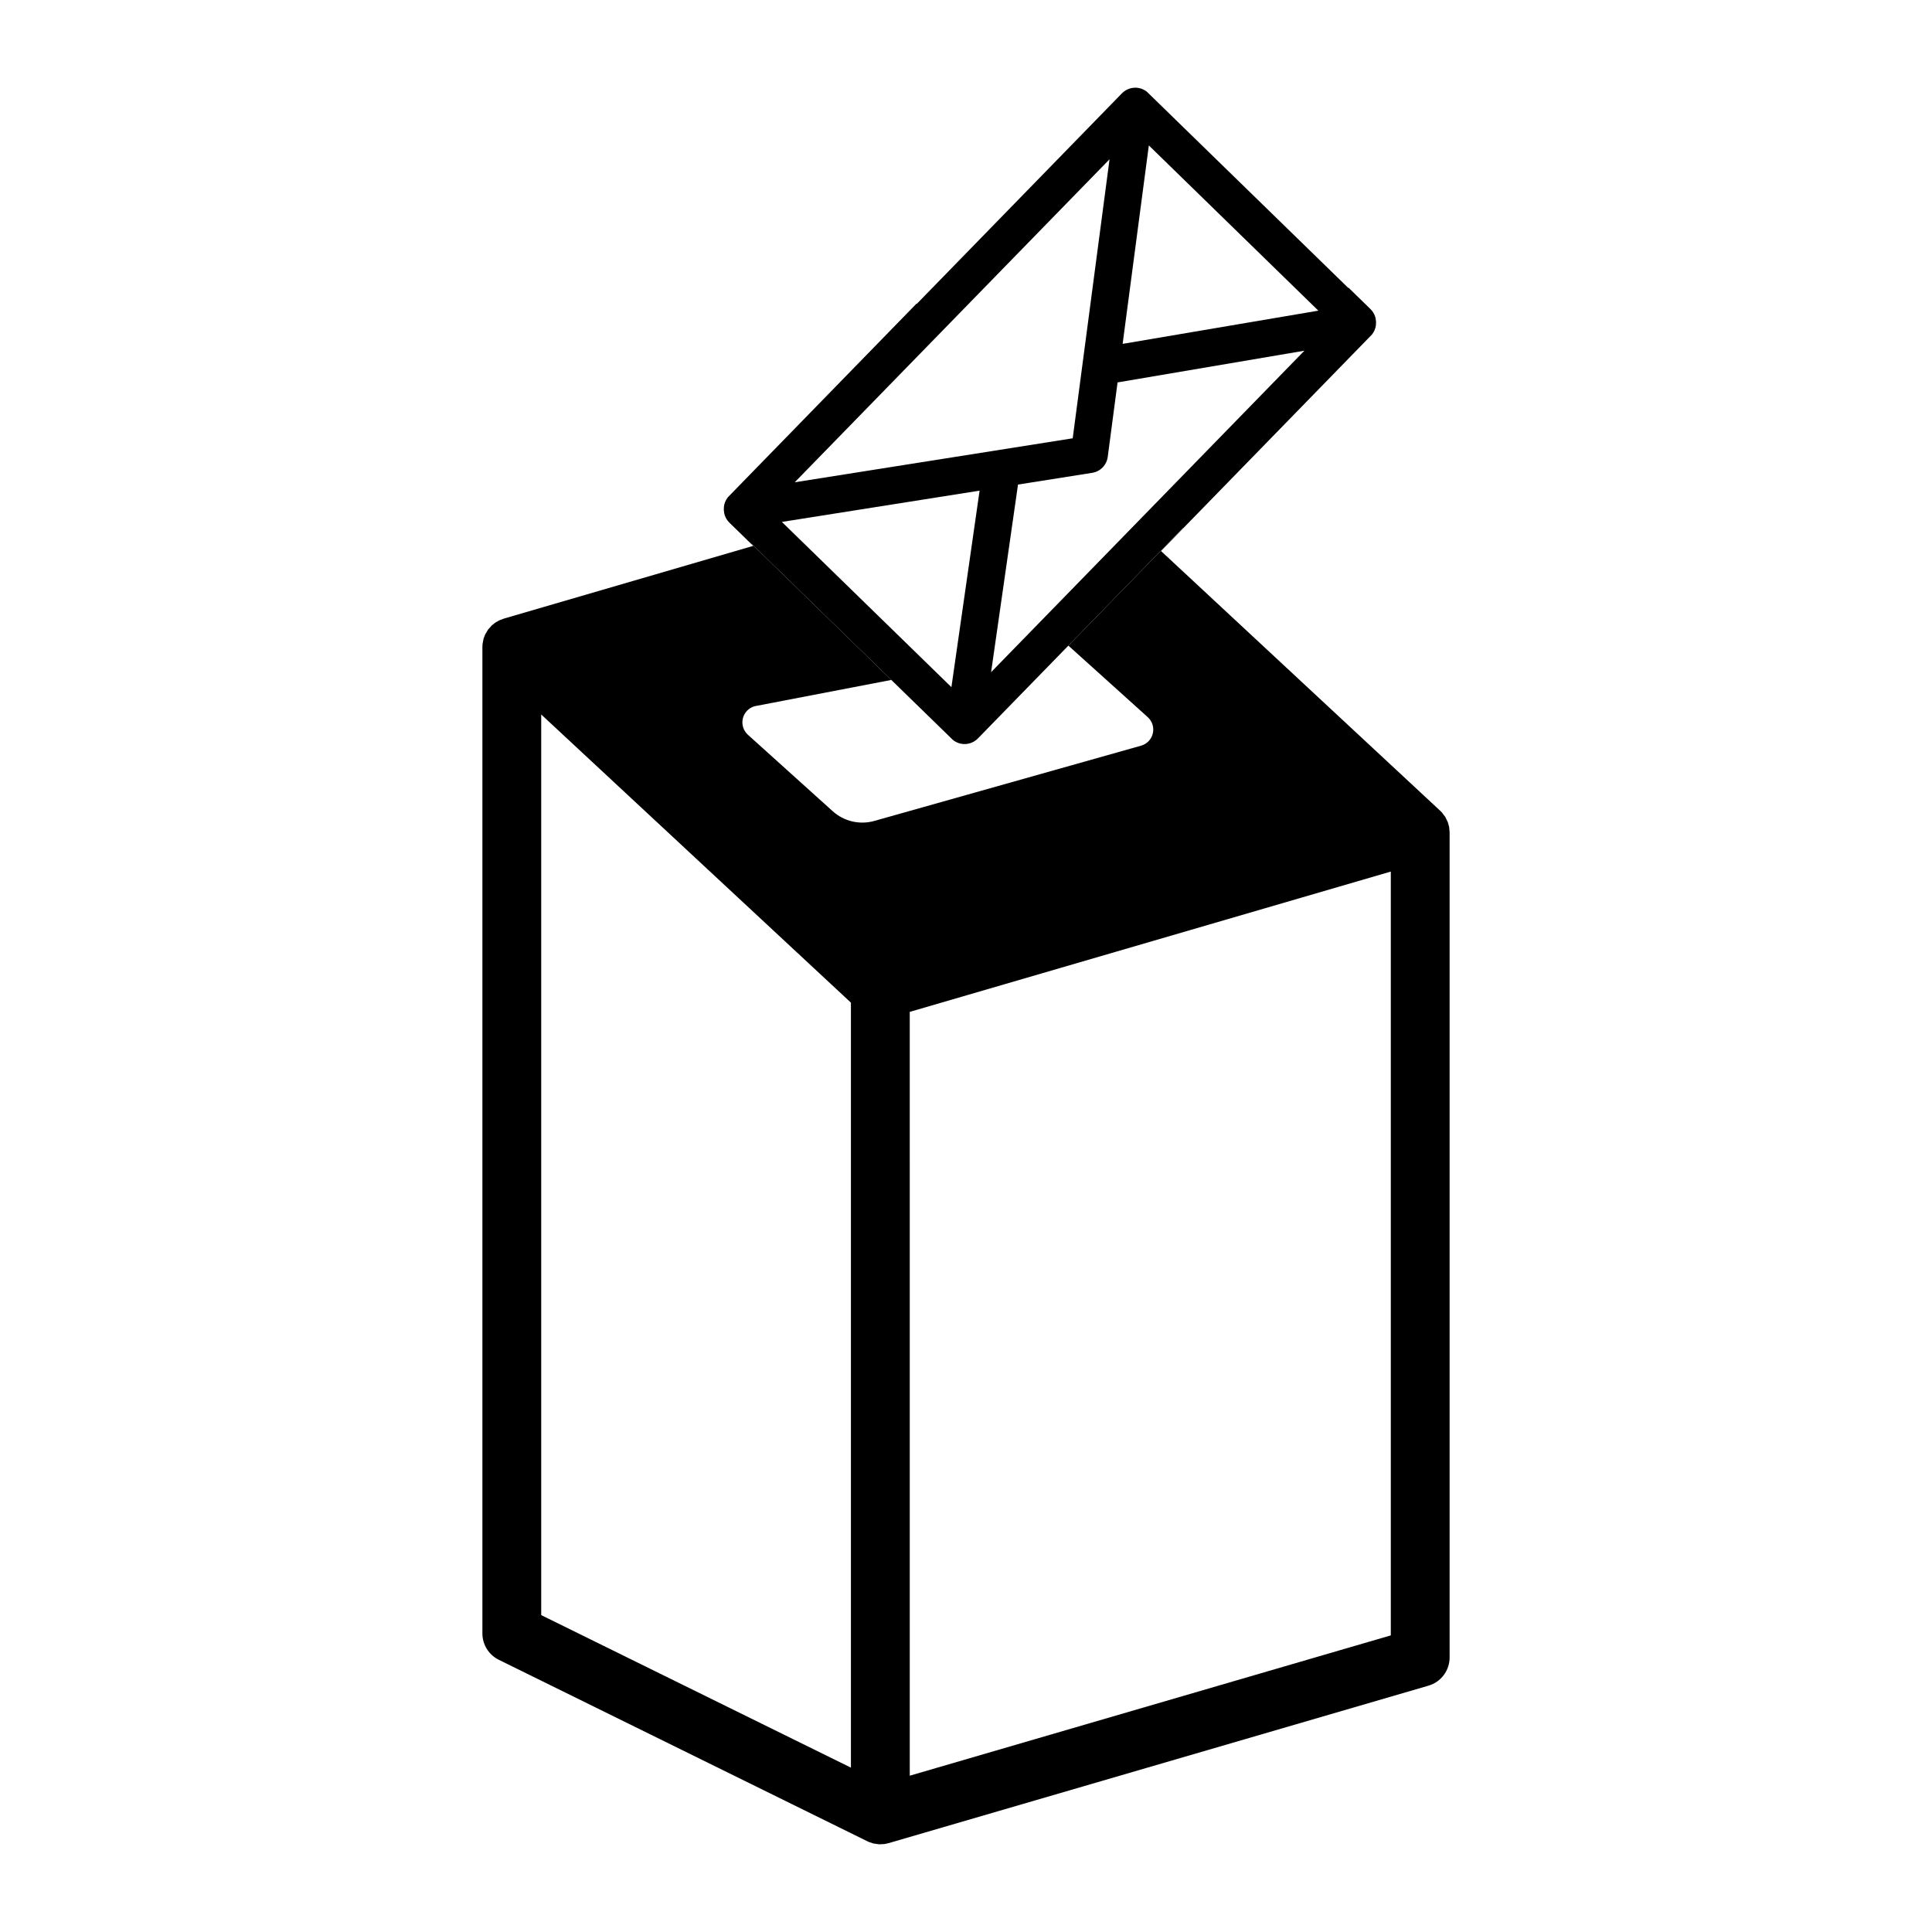
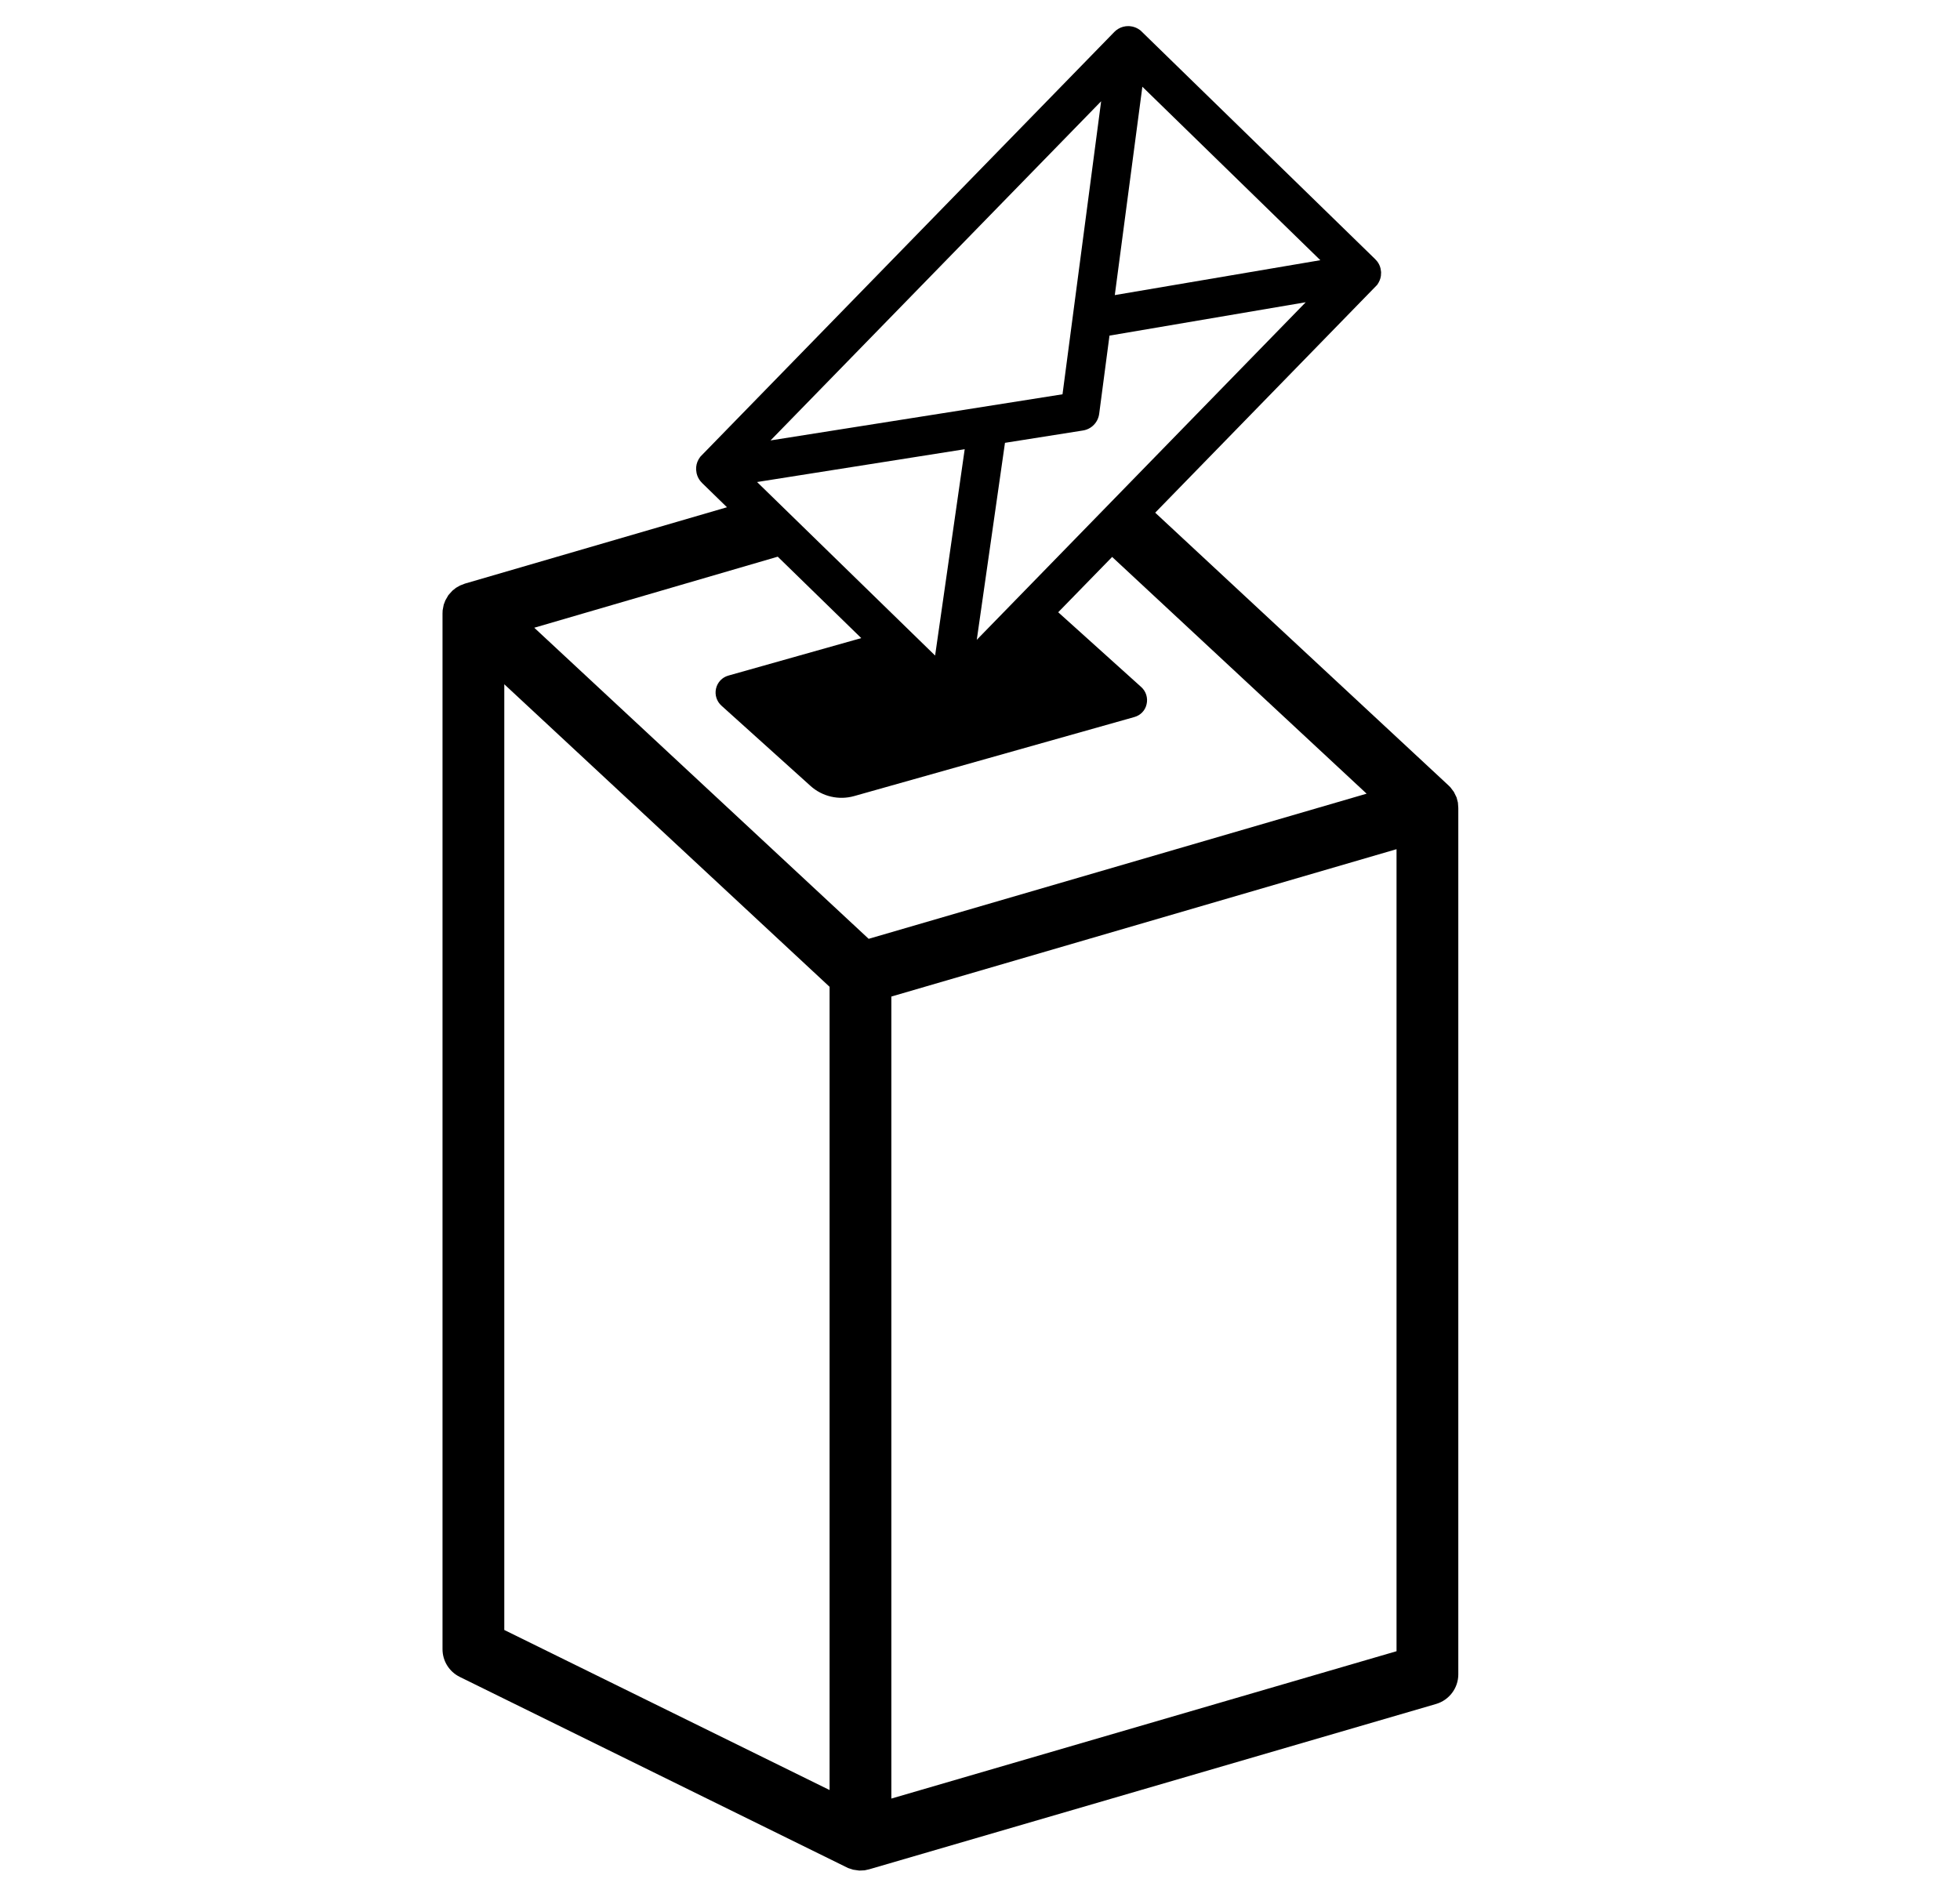
- <svg xmlns="http://www.w3.org/2000/svg" version="1.1" id="Layer_2" x="0px" y="0px" width="283.46px" height="283.46px" viewBox="0 0 283.46 283.46" enable-background="new 0 0 283.46 283.46" xml:space="preserve">
+ <svg xmlns="http://www.w3.org/2000/svg" version="1.1" id="Layer_1" x="0px" y="0px" width="31px" height="30px" viewBox="0 0 31 30" enable-background="new 0 0 31 30" xml:space="preserve">
  <g>
-     <polygon fill="none" points="79.406,236.966 124.846,259.345 124.846,147.106 79.406,104.828  " />
-     <polygon fill="none" points="133.479,260.527 204.057,239.941 204.057,127.875 133.477,148.46  " />
-     <polygon points="201.891,47.233 201.891,47.226 201.891,47.227  " />
-     <polygon points="201.868,47.761 201.875,47.58 201.875,47.581  " />
-     <path d="M212.62,121.36l-0.191-0.713l-0.379-0.782l-0.482-0.646l-0.256-0.258l-40.969-38.116l3.293-3.379   c-0.025,0.002-0.053,0.004-0.078,0.006l-16.855,17.301l0.084-0.017l11.607,10.46c0.664,0.6,0.951,1.511,0.748,2.383   c-0.203,0.87-0.863,1.563-1.725,1.806c-9.211,2.597-30.743,8.672-39.143,11.042c-2.141,0.604-4.443,0.065-6.097-1.424   c-3.286-2.961-8.883-8.007-12.443-11.217c-0.665-0.598-0.951-1.511-0.748-2.383c0.203-0.87,0.863-1.562,1.725-1.806l20.063-3.858   l-20.48-19.953c-0.027-0.004-0.055-0.005-0.082-0.009l0.301,0.293l-36.61,10.678l-0.68,0.26l-0.571,0.331l-0.489,0.391l-0.56,0.628   l-0.43,0.73l-0.225,0.604l-0.15,0.779l-0.022,0.44v144.721c0,1.645,0.934,3.145,2.41,3.871l54.258,26.717l0.705,0.234l0.858,0.121   l0.746-0.039l0.633-0.137l79.195-23.1c1.84-0.535,3.105-2.223,3.105-4.143V122.134L212.62,121.36z M124.846,259.345l-45.44-22.379   V104.828l45.44,42.278V259.345z M204.057,239.941l-70.578,20.586l-0.002-112.066l70.58-20.585V239.941z" />
-     <polygon points="201.889,47.305 201.891,47.233 201.889,47.295  " />
-     <g>
-       <path d="M141.511,106.449l5.406-37.702l-37.941,6.003l4.932,4.806l-2.36-2.299l-0.085-0.012l-2.48-2.416l-0.071-0.079l0-0.102    l26.767-27.471l0.787-0.735l30.024-30.814l0.063-0.058l0.014,0l29.975,29.202l0.086,0.012l2.479,2.415l0.073,0.083l0.005,0.038    l-0.002,0.058l-26.771,27.476l-0.728,0.678l27.411-28.125l-37.544,6.373l-1.704,12.903l-12.877,2.057l-5.407,37.695l-0.028,0.026    l-0.012,0L141.511,106.449z M108.994,74.698l50.804-8.04l6.732-50.994L108.994,74.698z M161.556,53.726l37.558-6.374    l-32.53-31.709L161.556,53.726z M156.317,91.299l-14.726,15.109L156.317,91.299z" />
-       <path d="M166.592,12.865l-0.357,0.02c-0.494,0.062-0.973,0.255-1.381,0.582l-0.242,0.221l-30.08,30.871    c-0.026,0.002-0.052,0.004-0.077,0.006l-27.642,28.369l-0.059,0.076c-0.291,0.377-0.467,0.813-0.533,1.26l-0.009,0.184    c0,0.007-0.004,0.014-0.005,0.021L106.2,74.75l-0.002,0.048v0.004l-0.001,0.036l0.07,0.515l0.006,0.031    c0.09,0.359,0.251,0.706,0.488,1.014l0.269,0.301l3.182,3.1c0.027,0.004,0.055,0.005,0.082,0.009l20.48,19.953l9.016,8.782    l0.129,0.101c0.313,0.229,0.663,0.384,1.027,0.462l0.355,0.053l0.195,0.009l0.358-0.02c0.492-0.062,0.971-0.255,1.379-0.582    l0.242-0.221l13.226-13.57l16.855-17.301c0.025-0.002,0.053-0.004,0.078-0.006l27.641-28.369l0.059-0.076    c0.291-0.377,0.467-0.813,0.533-1.26l0.008-0.181c0-0.001,0-0.001,0-0.001c0.002-0.008,0.006-0.016,0.006-0.023l0.008-0.251v-0.01    l0.002-0.063v-0.006v-0.001v-0.033l-0.068-0.515l-0.008-0.031c-0.088-0.359-0.25-0.706-0.488-1.014l-0.268-0.301l-3.182-3.1    c-0.027-0.003-0.055-0.005-0.082-0.009l-29.496-28.735l-0.129-0.101c-0.313-0.229-0.662-0.384-1.027-0.462l-0.355-0.053    L166.592,12.865L166.592,12.865z M164.711,50.452l3.844-29.116l24.871,24.243L164.711,50.452L164.711,50.452z M116.602,70.76    l46.188-47.39l-5.404,40.936L116.602,70.76L116.602,70.76z M145.412,98.62l3.948-27.525l10.887-1.723    c1.193-0.188,2.119-1.139,2.277-2.336l1.443-10.928l27.412-4.653L145.412,98.62L145.412,98.62z M139.59,100.818l-24.874-24.242    l29.008-4.59L139.59,100.818L139.59,100.818z" />
-     </g>
+     <path fill="none" d="M17.128,6.81l-1.232,0.195l-0.446,3.116l5.204-5.34L17.55,5.308l-0.163,1.237   C17.368,6.681,17.264,6.789,17.128,6.81z" />
+     <polygon fill="none" points="17.416,1.602 12.187,6.967 16.805,6.236  " />
+     <polygon fill="none" points="15.258,7.106 11.974,7.625 14.79,10.37  " />
+     <polygon fill="none" points="18.068,1.372 17.634,4.668 20.885,4.116  " />
+     <polygon fill="none" points="14.098,28.451 22.088,26.12 22.088,13.433 14.098,15.764  " />
+     <polygon fill="none" points="7.976,25.784 13.121,28.316 13.121,15.609 7.976,10.824  " />
+     <path fill="none" d="M17.589,8.809l-0.853,0.875l1.313,1.184c0.075,0.068,0.107,0.171,0.084,0.27   c-0.022,0.099-0.098,0.177-0.194,0.204c-1.043,0.294-3.48,0.982-4.432,1.25c-0.243,0.068-0.503,0.008-0.69-0.161   c-0.372-0.335-1.006-0.906-1.409-1.27c-0.075-0.068-0.108-0.171-0.085-0.27c0.023-0.099,0.098-0.177,0.195-0.205l2.102-0.593   L12.3,8.805L8.45,9.93l5.289,4.92l7.875-2.297L17.589,8.809z" />
+     <path d="M23.059,12.696l-0.021-0.081l-0.043-0.088l-0.055-0.073l-0.029-0.029L18.271,8.11l3.502-3.595l0.008-0.008   c0.031-0.043,0.053-0.092,0.06-0.143l0.003-0.059L21.836,4.25l-0.001-0.004c-0.01-0.041-0.028-0.081-0.056-0.115l-0.03-0.033   L18.04,0.483l-0.015-0.011C17.99,0.446,17.95,0.429,17.909,0.42l-0.04-0.006l-0.021-0.001l-0.041,0.002   c-0.057,0.007-0.109,0.029-0.156,0.066l-0.027,0.025L11.08,7.221L11.073,7.23c-0.036,0.047-0.057,0.102-0.062,0.158L11.01,7.43   l0.008,0.058l0.001,0.003c0.01,0.041,0.028,0.08,0.055,0.115l0.03,0.034l0.394,0.384L7.353,9.232l-0.077,0.03L7.211,9.299   L7.156,9.343L7.092,9.414L7.044,9.497L7.018,9.565L7.001,9.654l-0.002,0.05v16.384c0,0.186,0.105,0.355,0.272,0.438l6.143,3.024   l0.08,0.026l0.097,0.014l0.084-0.004l0.072-0.016l8.965-2.615c0.209-0.061,0.353-0.252,0.353-0.469V12.783L23.059,12.696z    M18.068,1.372l2.815,2.744l-3.251,0.552L18.068,1.372z M20.652,4.781l-5.203,5.34l0.446-3.116l1.232-0.195   c0.137-0.021,0.24-0.129,0.258-0.264l0.163-1.237L20.652,4.781z M17.416,1.602l-0.611,4.635l-4.618,0.73L17.416,1.602z    M15.258,7.106L14.79,10.37l-2.816-2.745L15.258,7.106z M13.121,28.316l-5.145-2.532v-14.96l5.145,4.786V28.316z M13.739,14.851   L8.45,9.93l3.851-1.124l1.321,1.288l-2.102,0.593c-0.097,0.027-0.172,0.105-0.195,0.205c-0.023,0.099,0.01,0.202,0.085,0.27   c0.403,0.363,1.037,0.935,1.409,1.27c0.187,0.169,0.448,0.229,0.69,0.161c0.951-0.268,3.39-0.956,4.431-1.25   c0.099-0.027,0.174-0.105,0.195-0.204c0.023-0.099-0.009-0.202-0.084-0.27l-1.314-1.184L17.59,8.81l4.025,3.745L13.739,14.851z    M22.088,26.12l-7.99,2.331V15.764l7.99-2.331V26.12z" />
  </g>
</svg>
